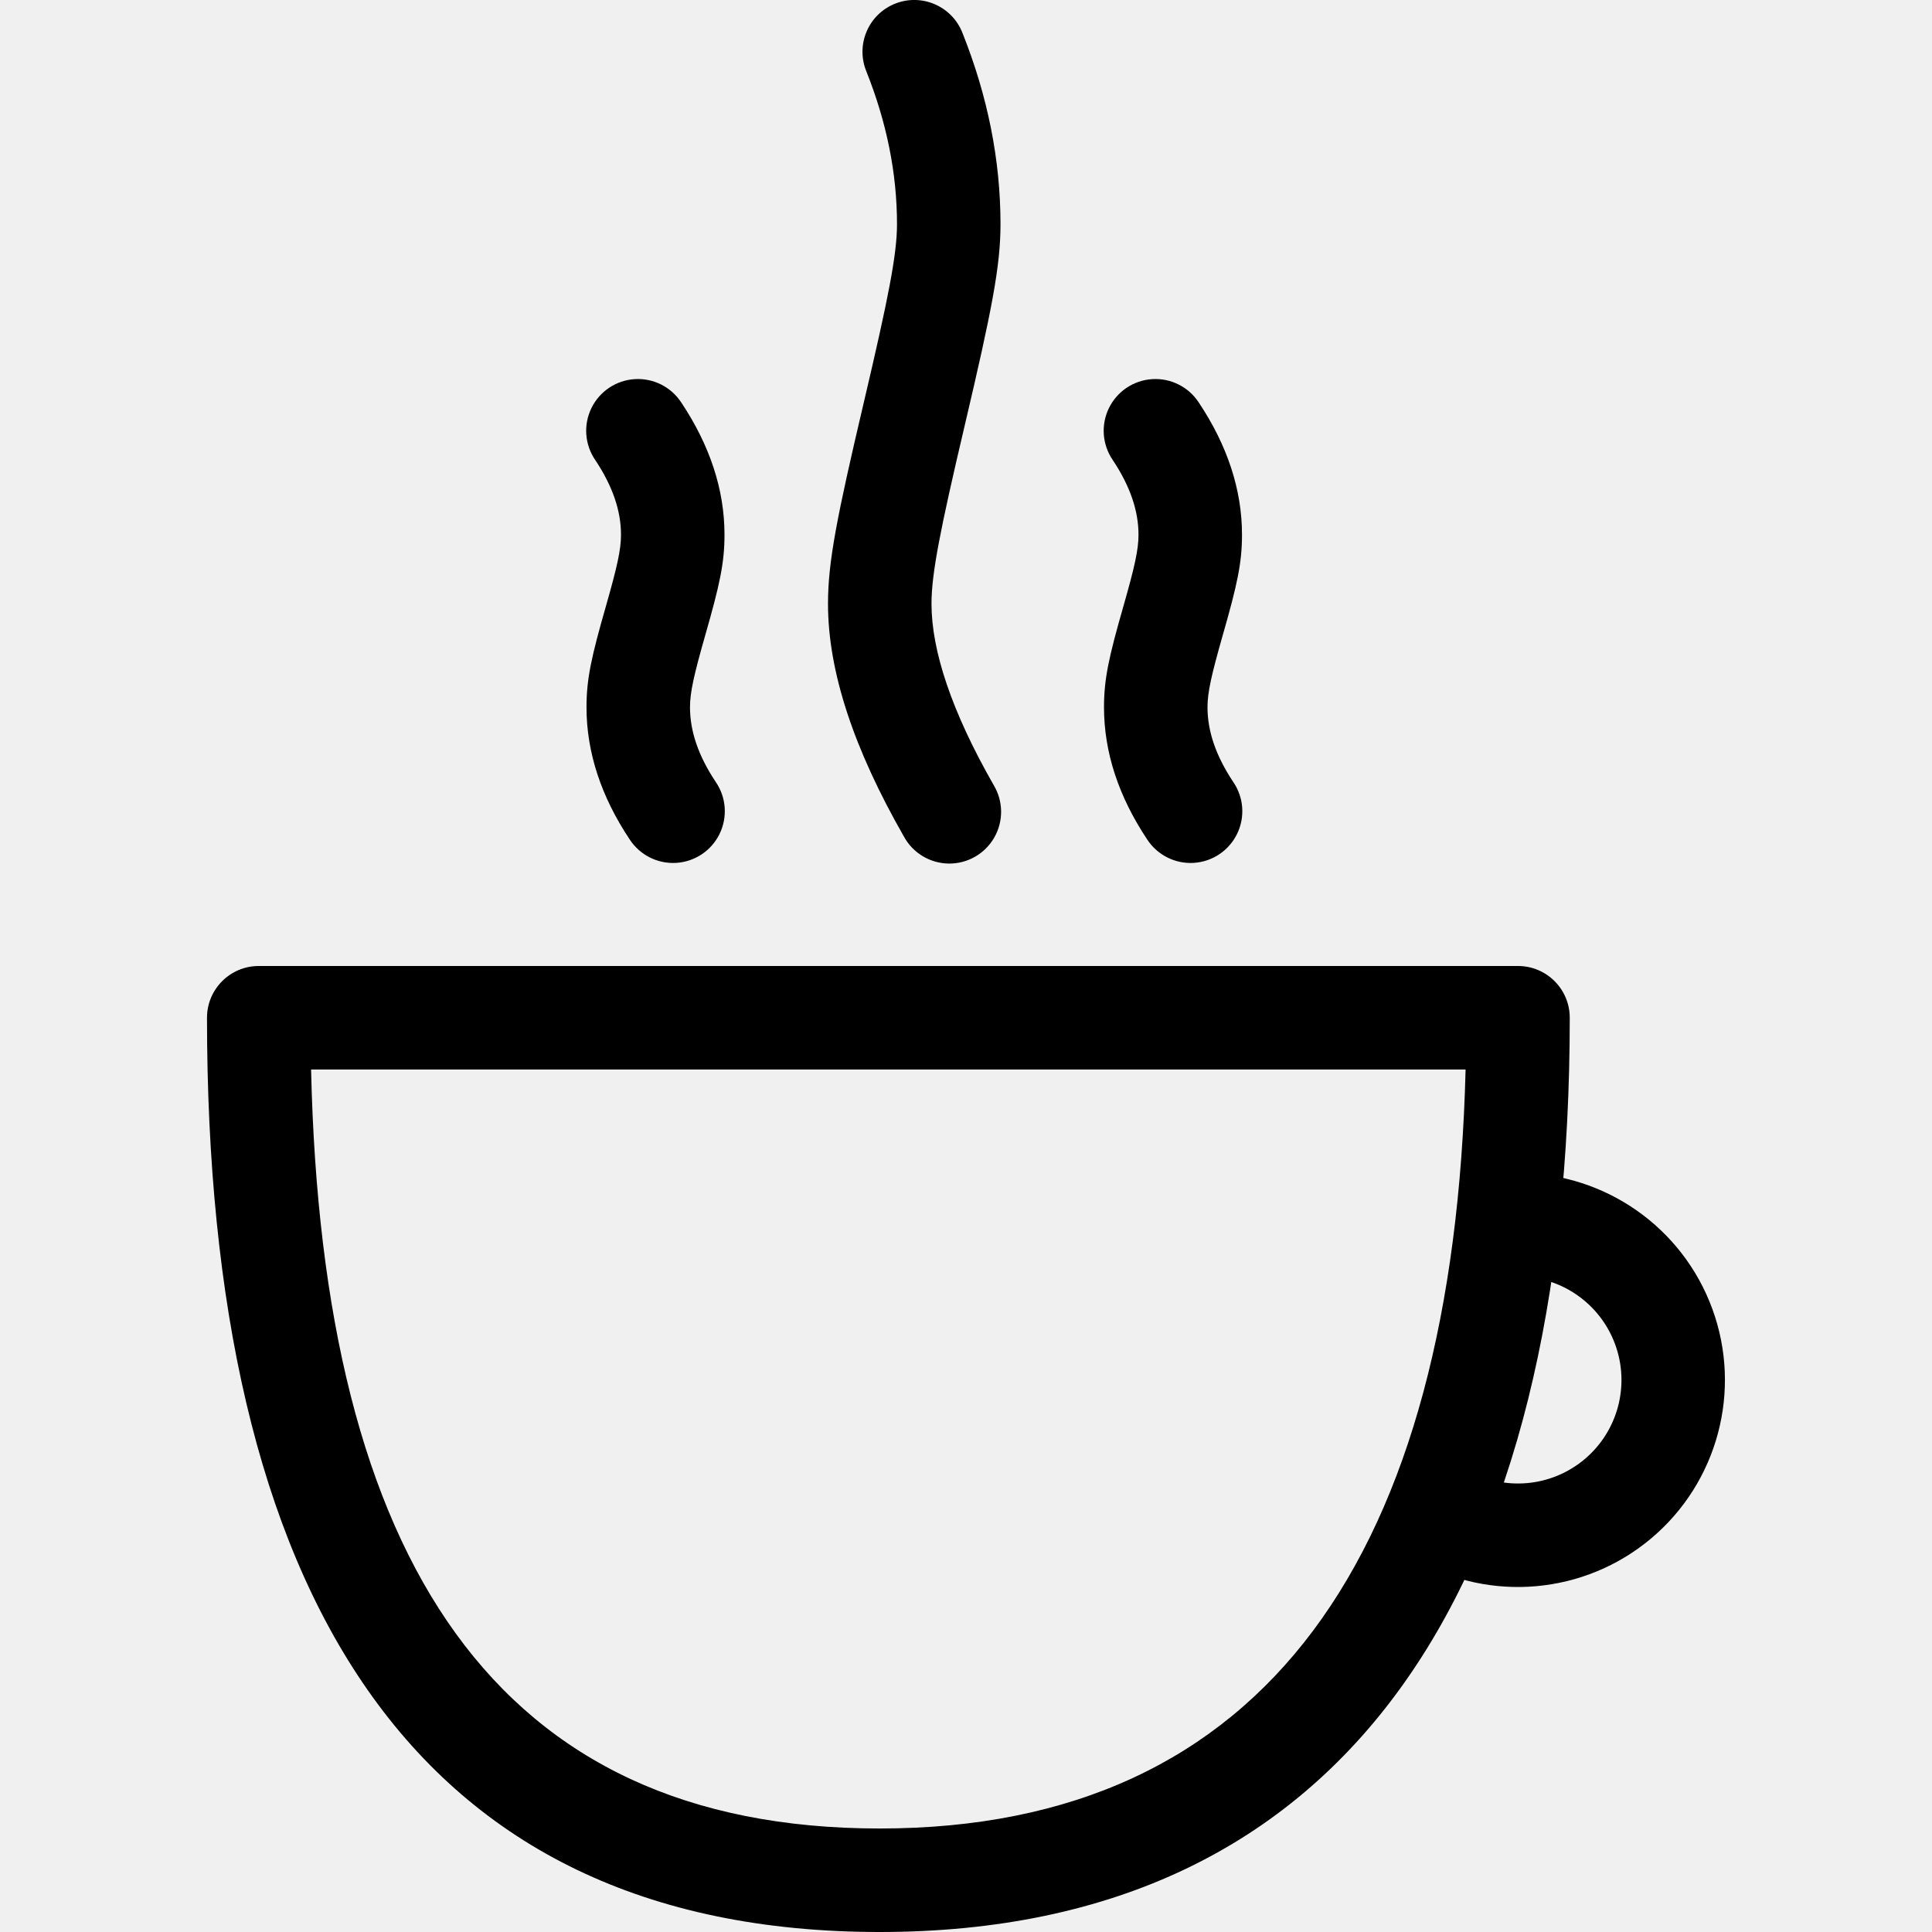
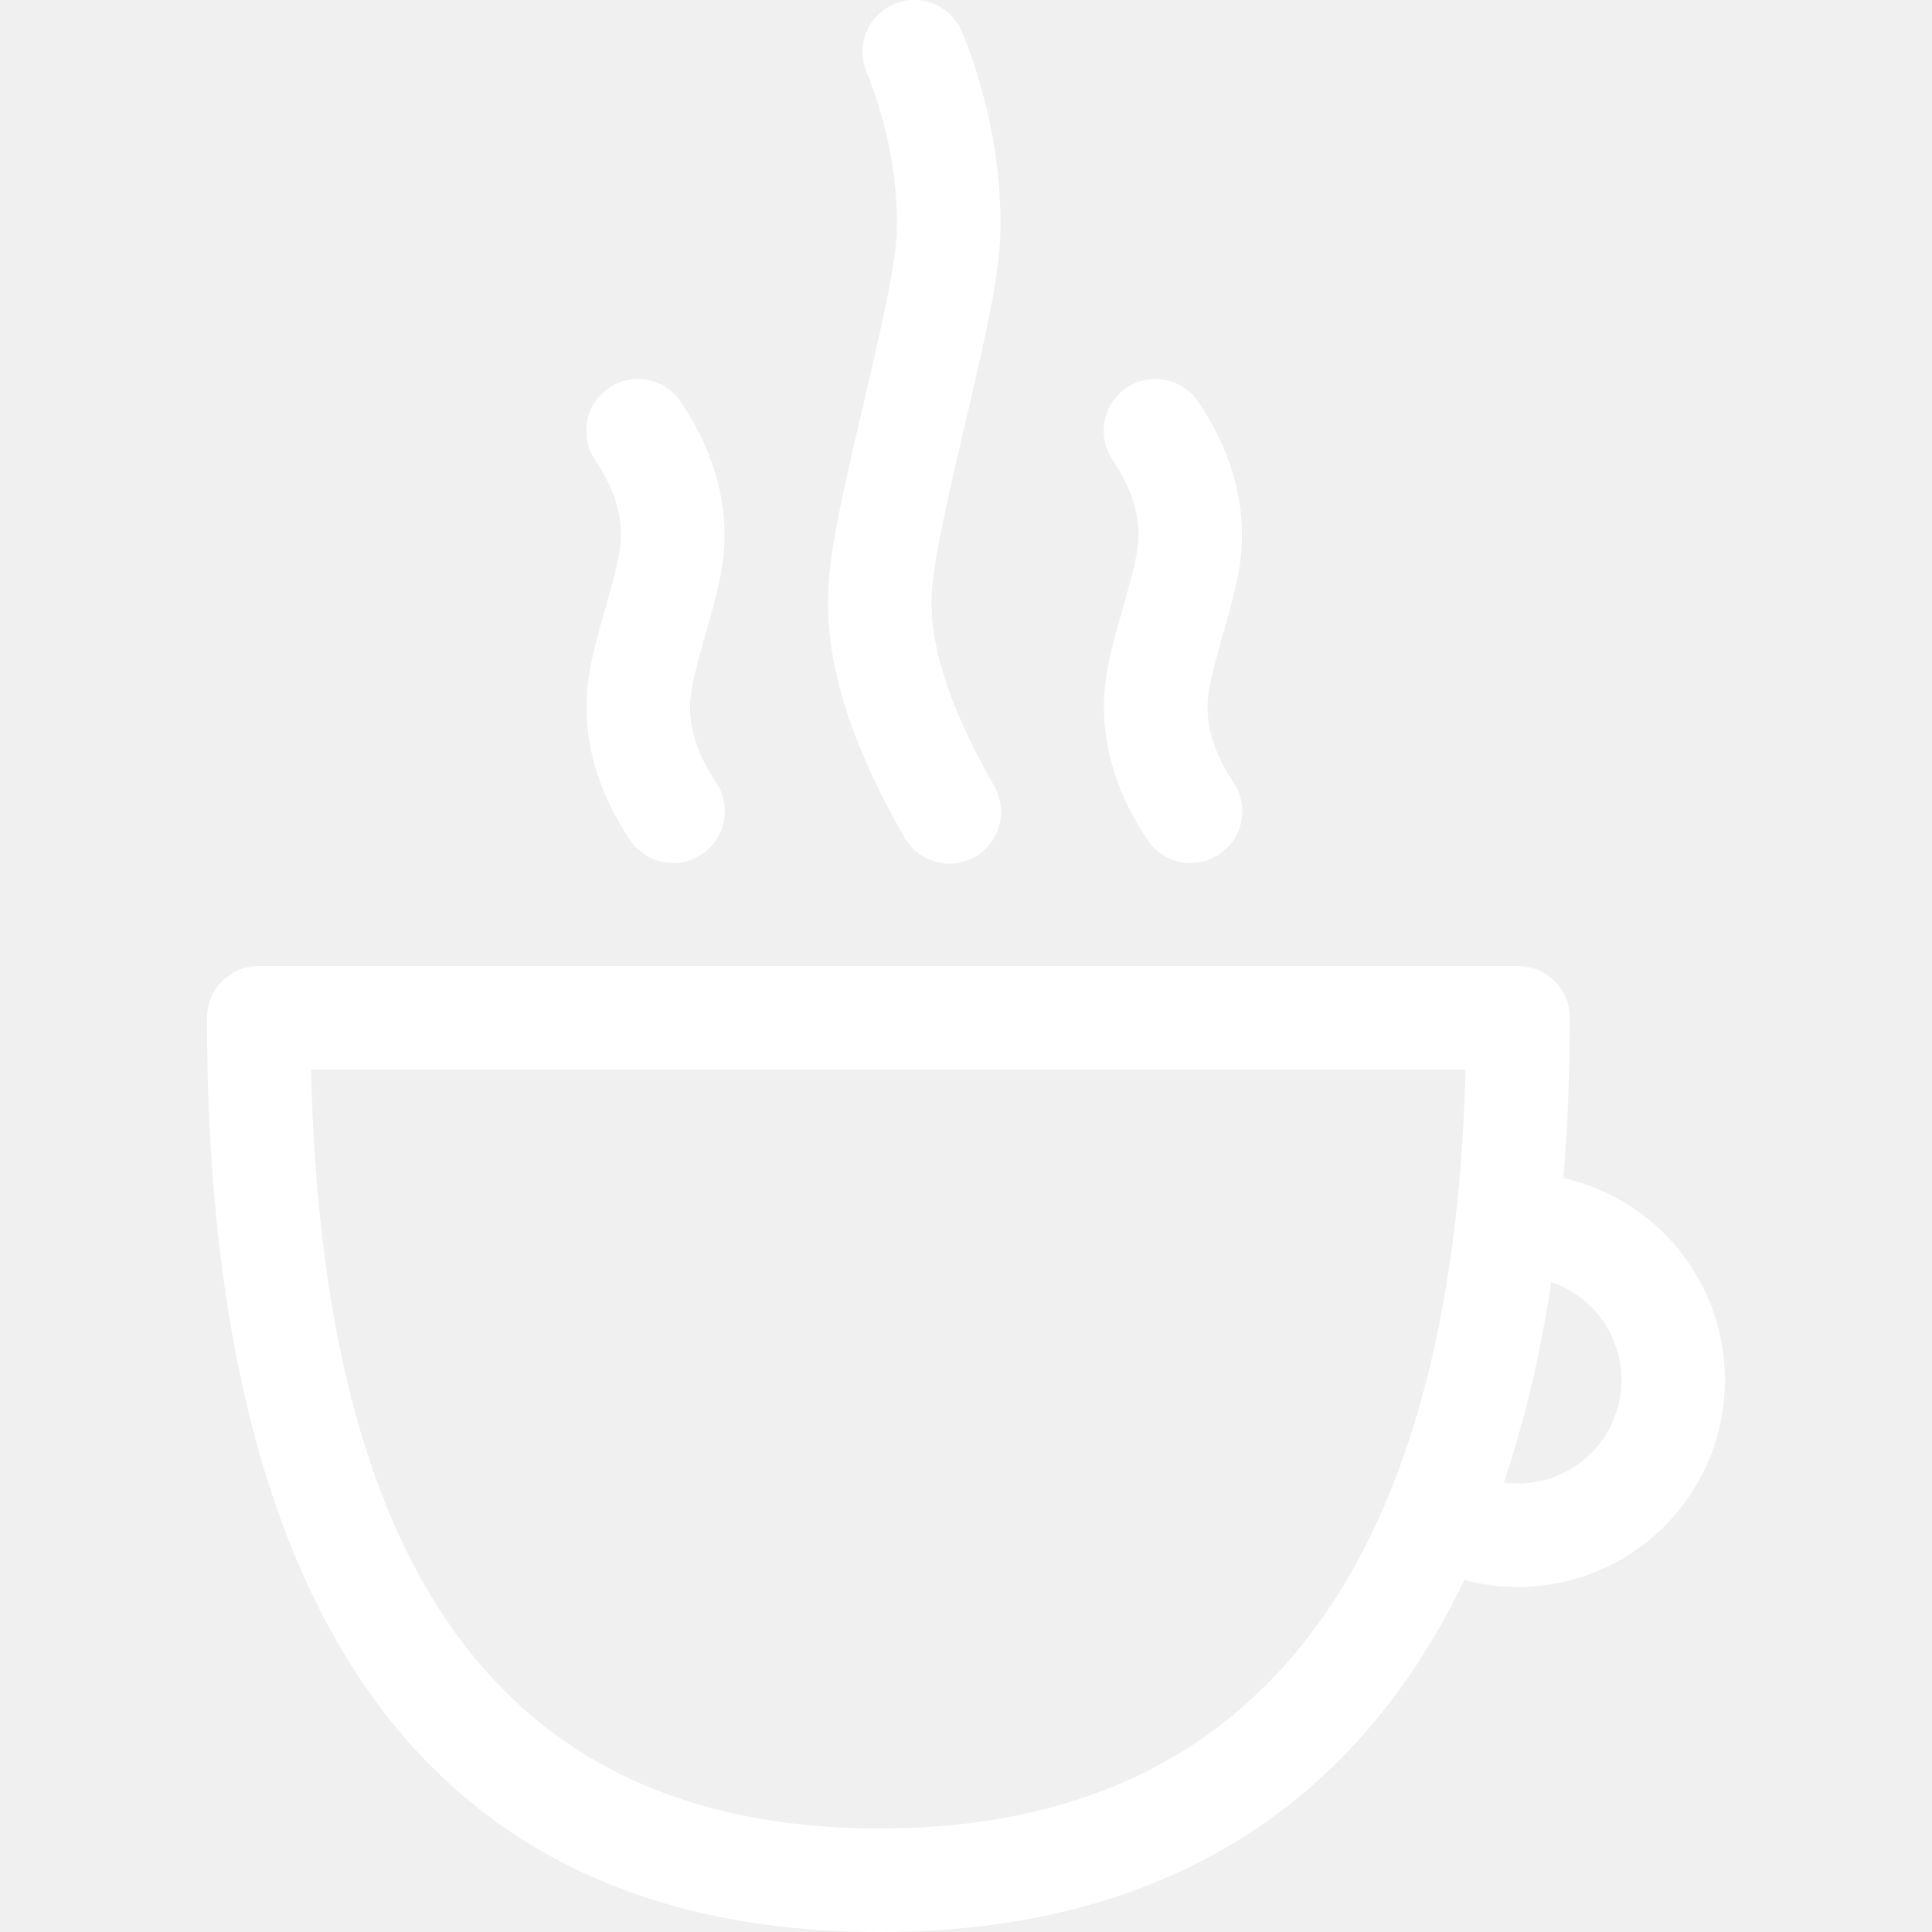
<svg xmlns="http://www.w3.org/2000/svg" width="56" height="56" viewBox="0 0 56 56">
  <g fill="none" fill-rule="evenodd">
-     <path fill="currentColor" fill-rule="nonzero" d="M6 29.5A1.5 1.5 0 0 1 7.5 28H44a1.5 1.5 0 0 1 1.5 1.5c0 16.404-6.362 26.5-20 26.5C11.935 56 6 46.153 6 29.5zM9.017 31C9.34 45.255 14.38 53 25.5 53c11.221 0 16.627-7.975 16.981-22H9.017z" />
-     <path fill="currentColor" fill-rule="nonzero" d="M41.008 45.202l1.498-2.6A3 3 0 1 0 44 37v-3a6 6 0 1 1-2.992 11.202zM35.748 22.668a1.5 1.5 0 1 1-2.496 1.664C32.428 23.096 32 21.812 32 20.5c0-.82.14-1.453.558-2.912.333-1.166.442-1.657.442-2.088 0-.688-.238-1.404-.748-2.168a1.5 1.5 0 1 1 2.496-1.664C35.572 12.904 36 14.188 36 15.5c0 .82-.14 1.453-.558 2.912C35.11 19.578 35 20.07 35 20.5c0 .688.238 1.404.748 2.168zM25.107 2.057A1.5 1.5 0 1 1 27.893.943C28.629 2.783 29 4.639 29 6.5c0 1.213-.253 2.5-1.04 5.844-.713 3.031-.96 4.286-.96 5.156 0 1.367.587 3.13 1.802 5.256a1.5 1.5 0 1 1-2.604 1.488C24.746 21.704 24 19.466 24 17.5c0-1.213.253-2.5 1.04-5.844.713-3.031.96-4.286.96-5.156 0-1.472-.296-2.95-.893-4.443zm-7.855 11.275a1.5 1.5 0 1 1 2.496-1.664C20.572 12.904 21 14.188 21 15.5c0 .82-.14 1.453-.558 2.912C20.11 19.578 20 20.07 20 20.5c0 .688.238 1.404.748 2.168a1.5 1.5 0 1 1-2.496 1.664C17.428 23.096 17 21.812 17 20.5c0-.82.14-1.453.558-2.912.333-1.166.442-1.657.442-2.088 0-.688-.238-1.404-.748-2.168z" />
+     <path fill="#fff" fill-rule="nonzero" d="M6 29.5A1.5 1.5 0 0 1 7.5 28H44a1.5 1.5 0 0 1 1.5 1.5c0 16.404-6.362 26.5-20 26.5C11.935 56 6 46.153 6 29.5zM9.017 31C9.34 45.255 14.38 53 25.5 53c11.221 0 16.627-7.975 16.981-22H9.017z" />
+     <path fill="#fff" fill-rule="nonzero" d="M41.008 45.202l1.498-2.6A3 3 0 1 0 44 37v-3a6 6 0 1 1-2.992 11.202zM35.748 22.668a1.5 1.5 0 1 1-2.496 1.664C32.428 23.096 32 21.812 32 20.5c0-.82.14-1.453.558-2.912.333-1.166.442-1.657.442-2.088 0-.688-.238-1.404-.748-2.168a1.5 1.5 0 1 1 2.496-1.664C35.572 12.904 36 14.188 36 15.5c0 .82-.14 1.453-.558 2.912C35.11 19.578 35 20.07 35 20.5c0 .688.238 1.404.748 2.168zM25.107 2.057A1.5 1.5 0 1 1 27.893.943C28.629 2.783 29 4.639 29 6.5c0 1.213-.253 2.5-1.04 5.844-.713 3.031-.96 4.286-.96 5.156 0 1.367.587 3.13 1.802 5.256a1.5 1.5 0 1 1-2.604 1.488C24.746 21.704 24 19.466 24 17.5c0-1.213.253-2.5 1.04-5.844.713-3.031.96-4.286.96-5.156 0-1.472-.296-2.95-.893-4.443zm-7.855 11.275a1.5 1.5 0 1 1 2.496-1.664C20.572 12.904 21 14.188 21 15.5c0 .82-.14 1.453-.558 2.912C20.11 19.578 20 20.07 20 20.5c0 .688.238 1.404.748 2.168a1.5 1.5 0 1 1-2.496 1.664C17.428 23.096 17 21.812 17 20.5c0-.82.14-1.453.558-2.912.333-1.166.442-1.657.442-2.088 0-.688-.238-1.404-.748-2.168z" />
    <path d="M0 0h56v56H0z" />
  </g>
</svg>
